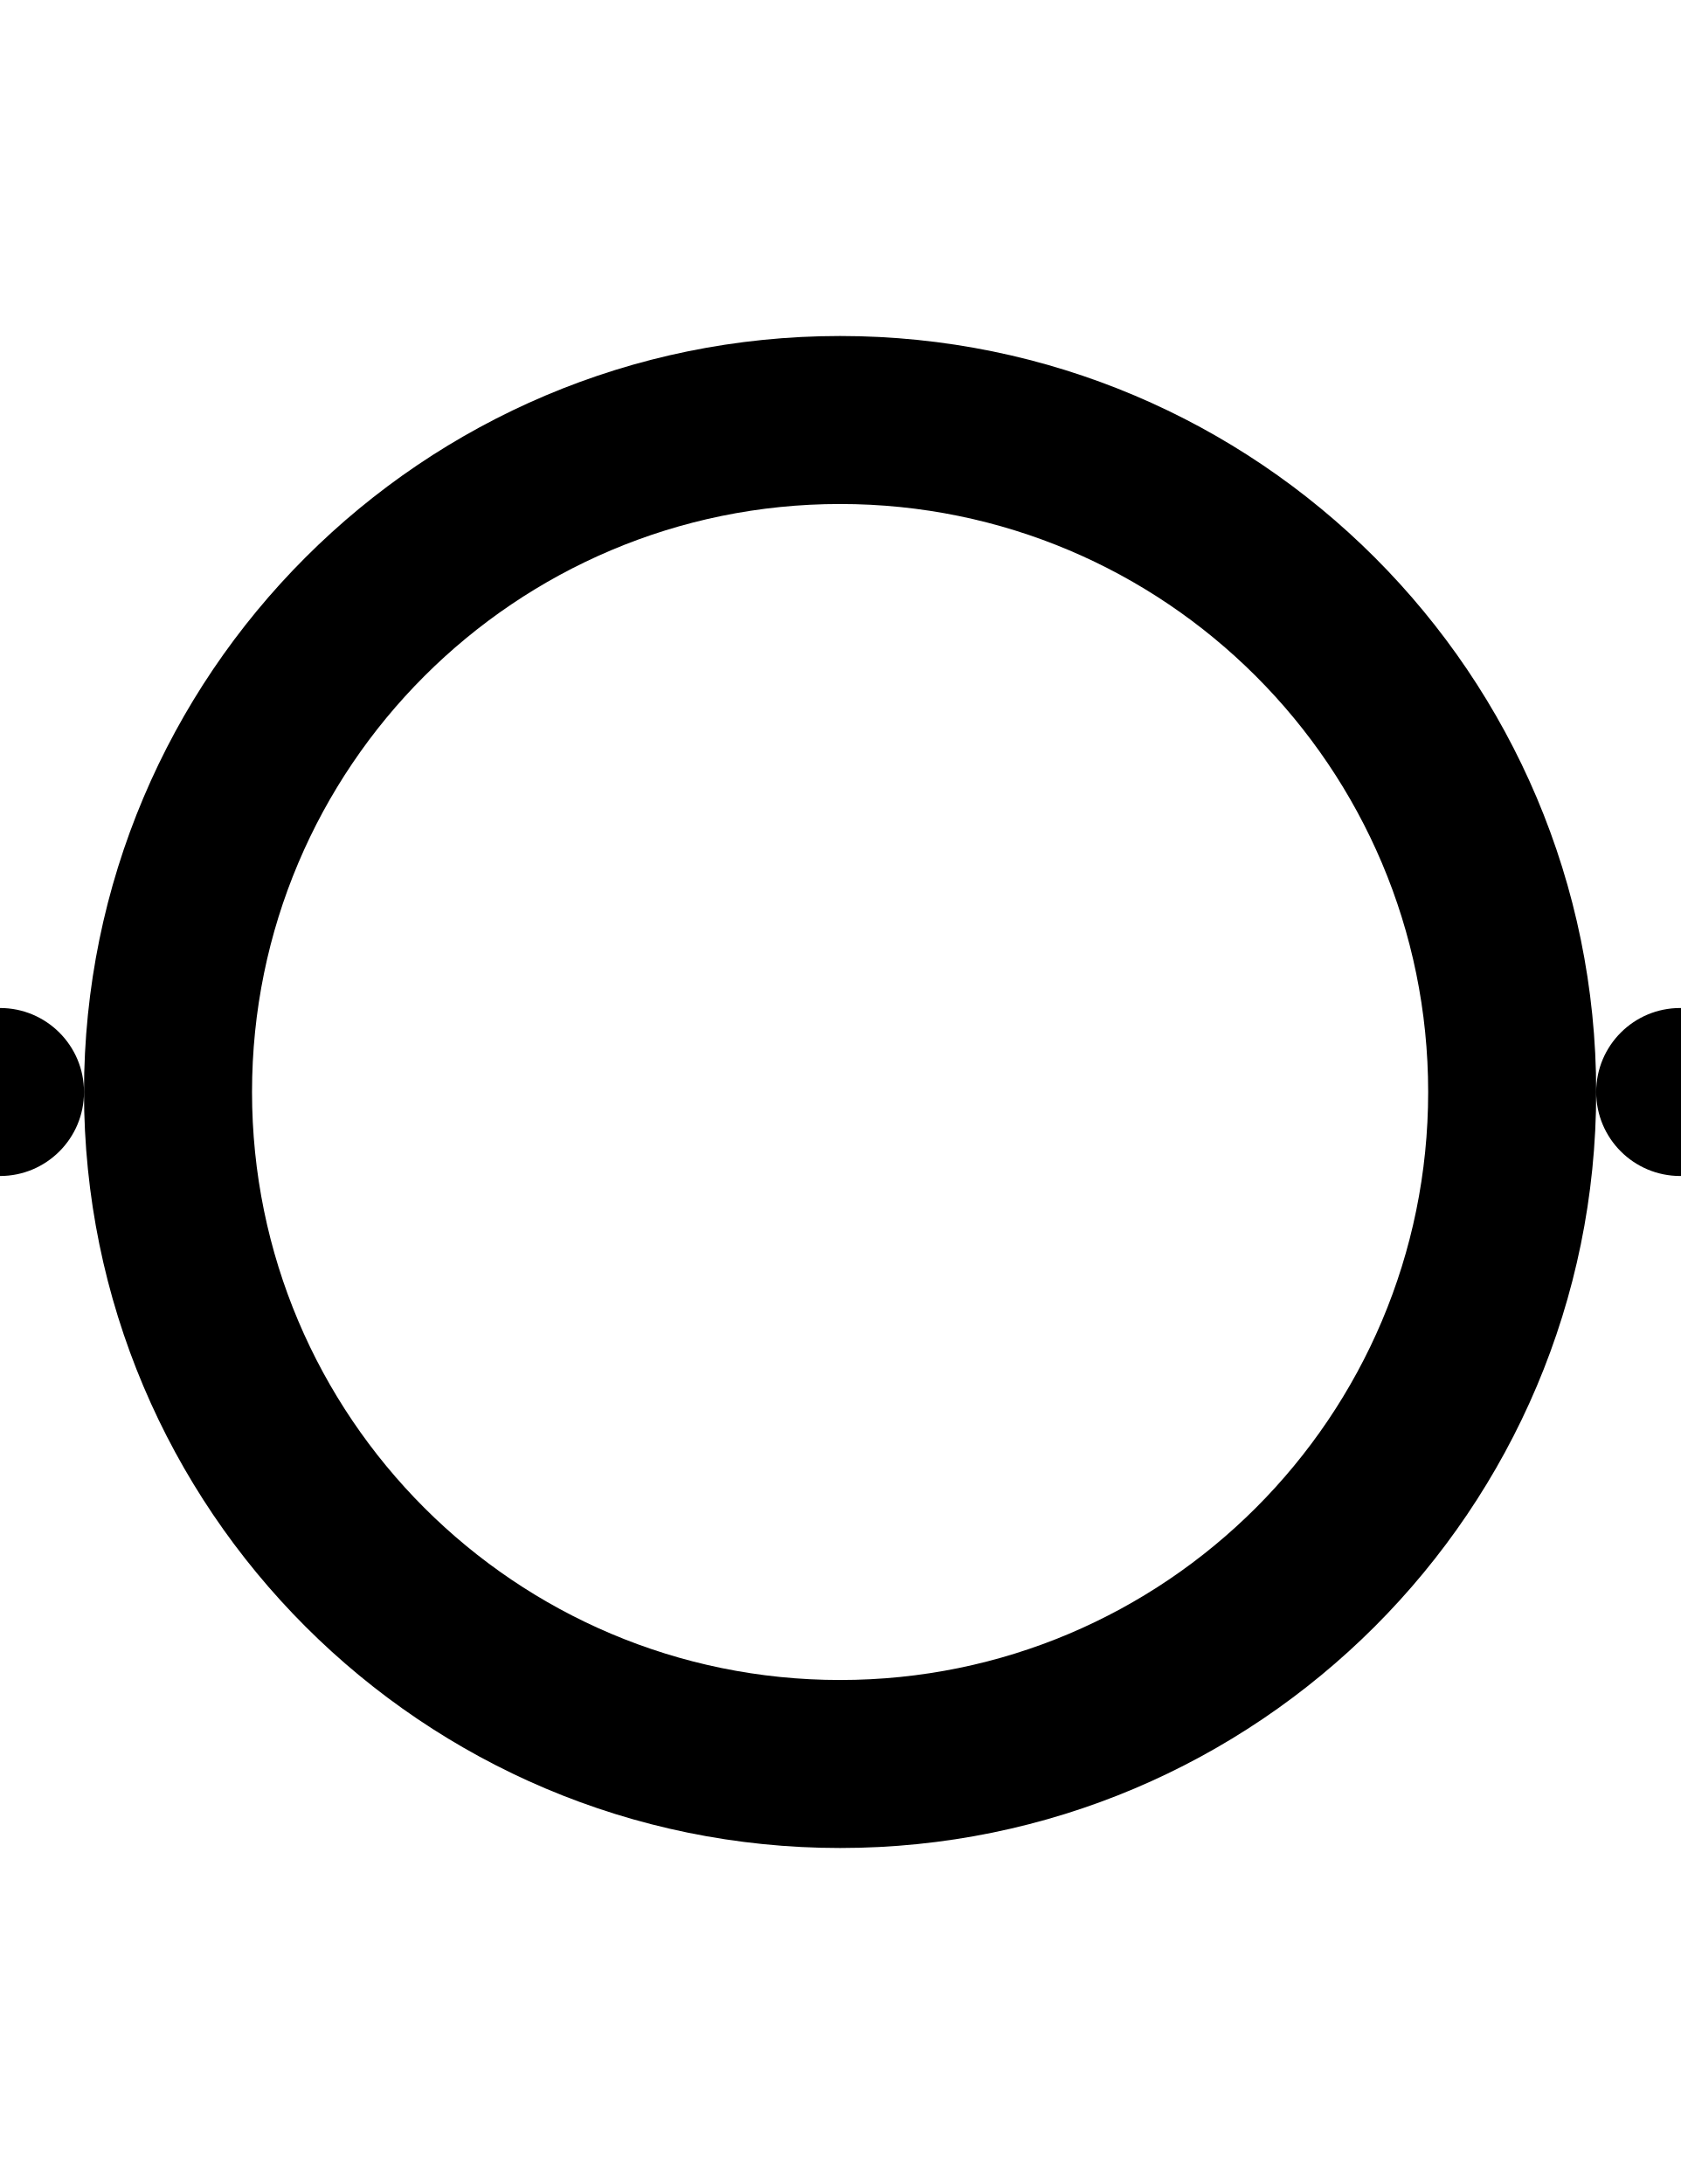
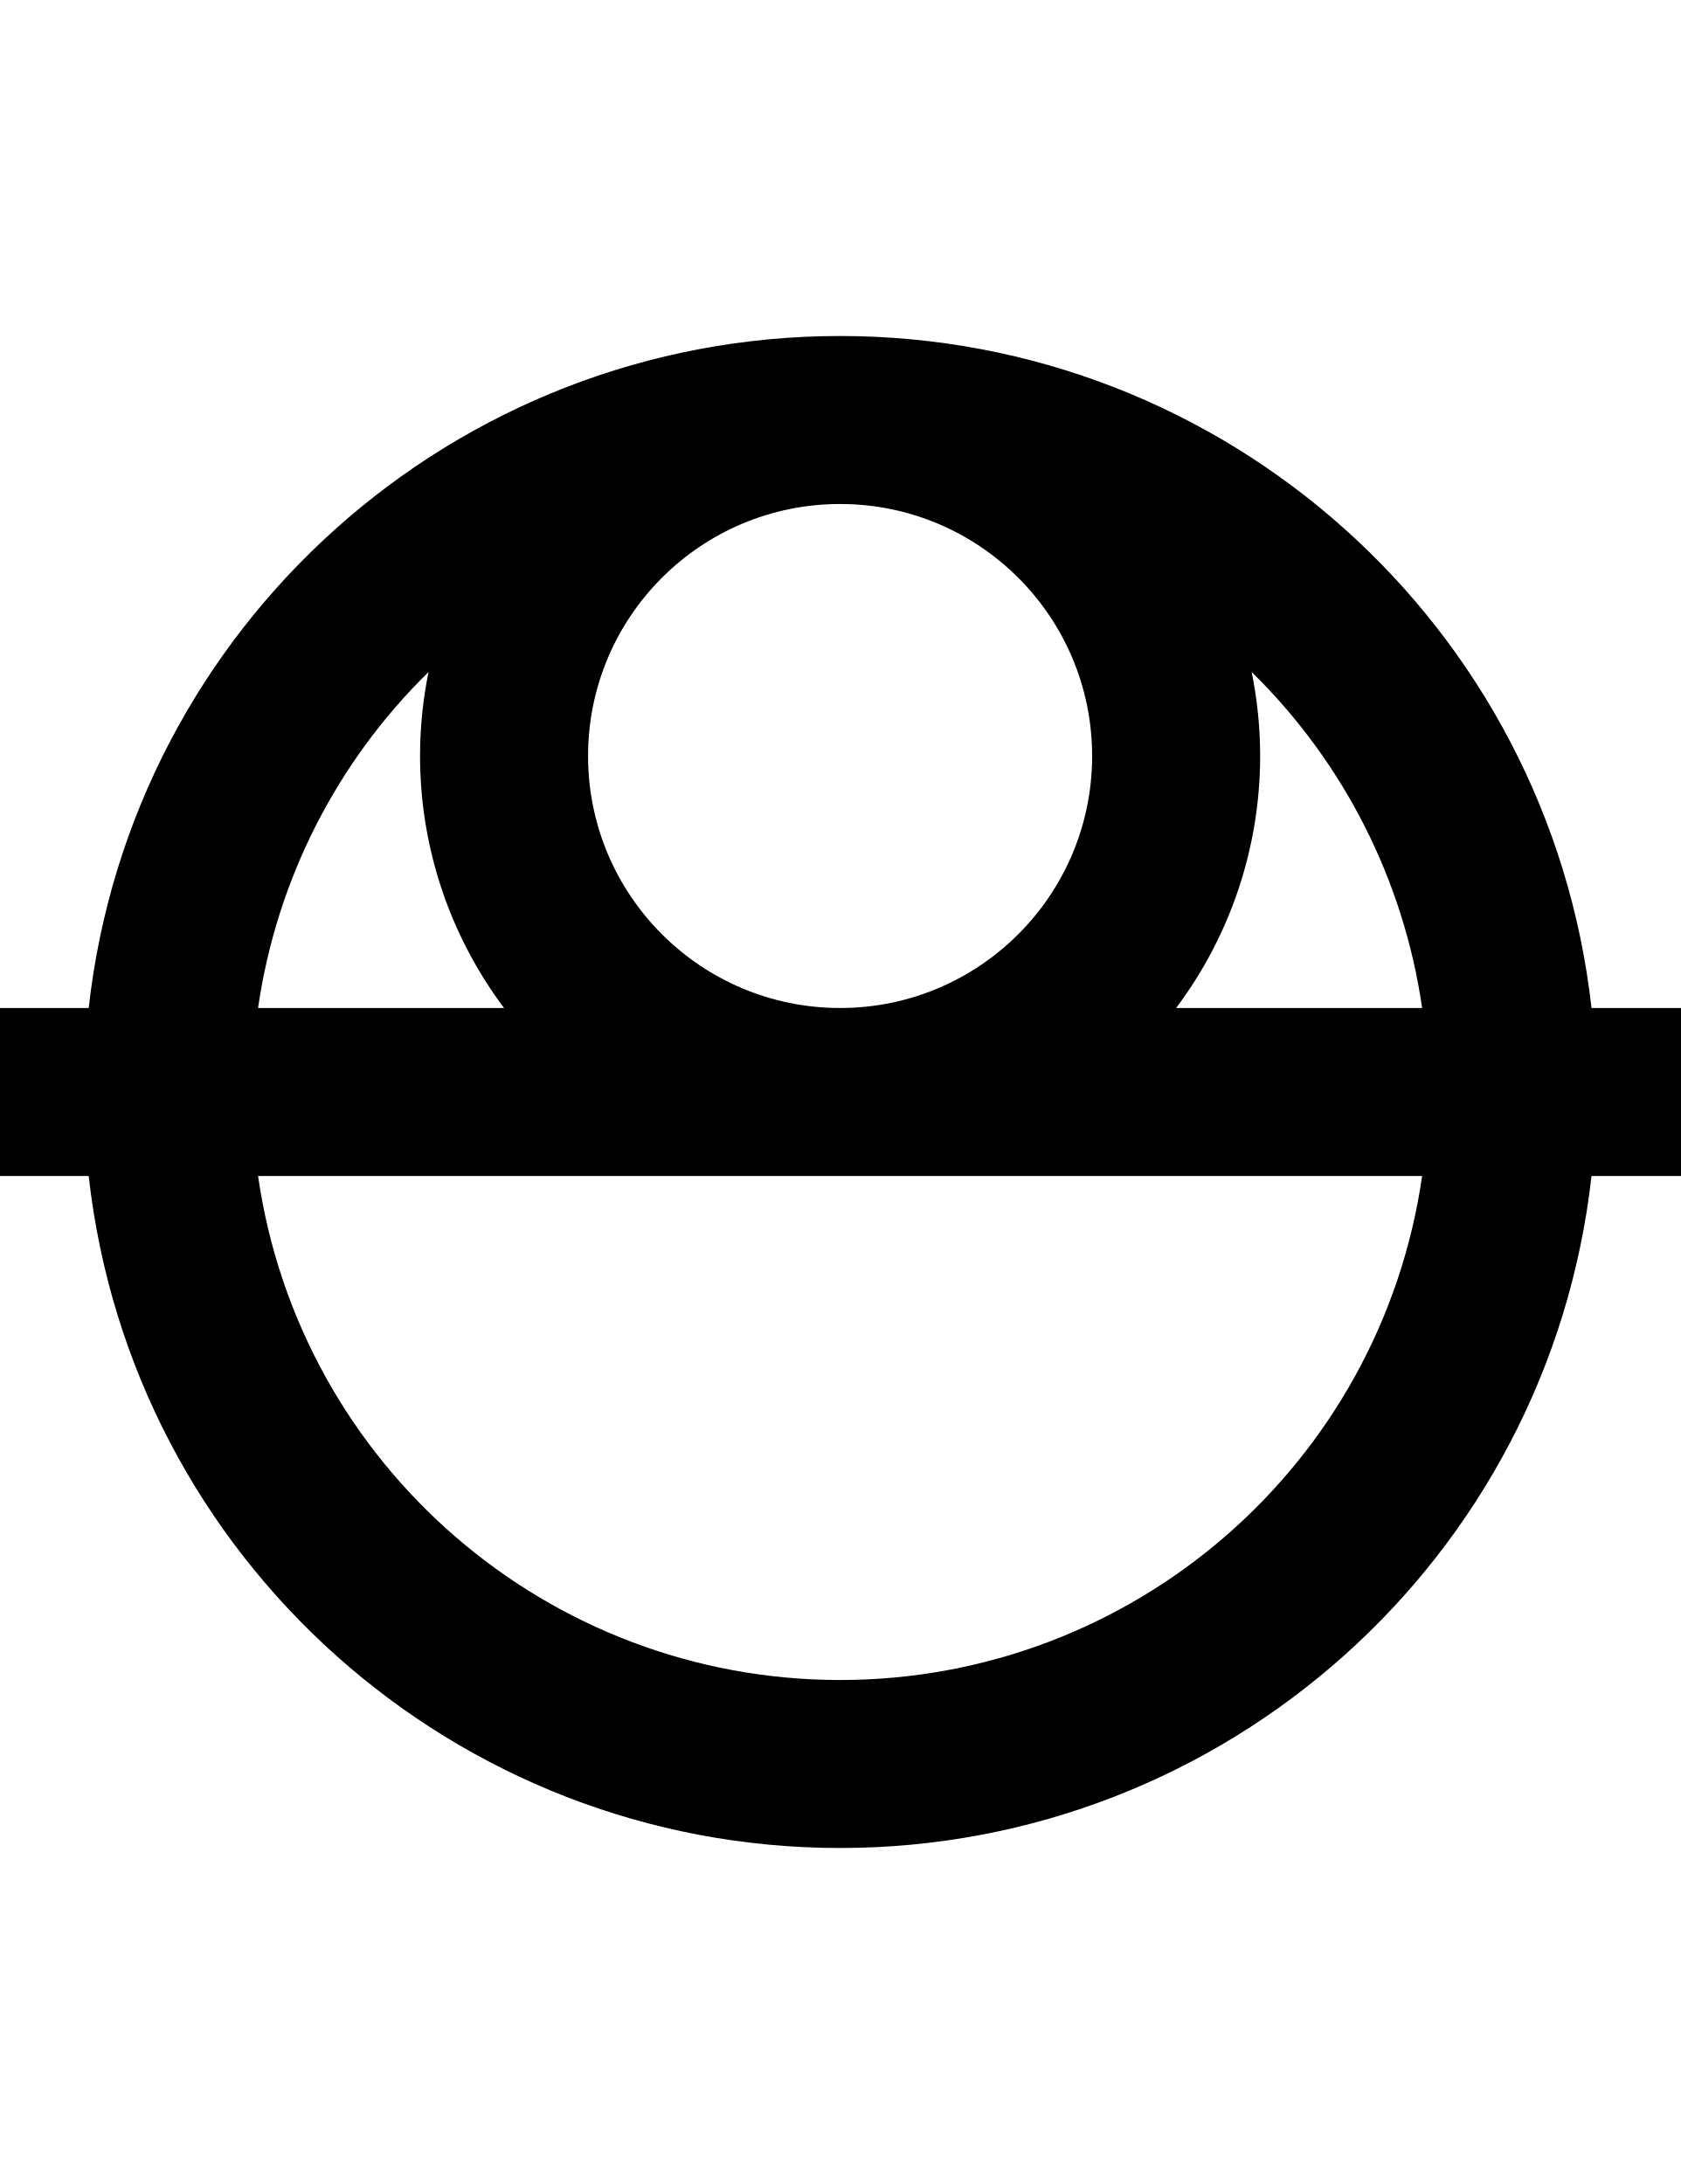
- <svg xmlns="http://www.w3.org/2000/svg" width="500" height="650">
-   <path d="M 250 100 A 225 225 0 0 0 25 325 A 225 225 0 0 0 250 550 A 225 225 0 0 0 475 325 A 225 225 0 0 0 250 100 z M 250 150 A 175 175 0 0 1 425 325 A 175 175 0 0 1 250 500 A 175 175 0 0 1 75 325 A 175 175 0 0 1 250 150 z " />
-   <circle cx="000" cy="325" r="25" />
-   <circle cx="500" cy="325" r="25" />
+ <svg xmlns="http://www.w3.org/2000/svg" width="500" height="650" version="1.1" id="svg4">
+   <defs id="defs4" />
+   <path id="path9" style="fill:#000000" d="M 250 100 A 225 225 0 0 0 26.393 300 L 0 300 C -13.807 300 -25 311.193 -25 325 C -25 338.807 -13.807 350 0 350 L 26.393 350 A 225 225 0 0 0 250 550 A 225 225 0 0 0 473.607 350 L 500 350 C 513.807 350 525 338.807 525 325 C 525 311.193 513.807 300 500 300 L 473.607 300 A 225 225 0 0 0 250 100 z M 250 150 A 75 75 0 0 1 325 225 A 75 75 0 0 1 250 300 A 75 75 0 0 1 175 225 A 75 75 0 0 1 250 150 z M 127.525 200 A 125 125 0 0 0 125 225 A 125 125 0 0 0 150 300 L 76.795 300 A 175 175 0 0 1 127.525 200 z M 372.475 200 A 175 175 0 0 1 423.205 300 L 350 300 A 125 125 0 0 0 375 225 A 125 125 0 0 0 372.475 200 z M 76.795 350 L 423.205 350 A 175 175 0 0 1 250 500 A 175 175 0 0 1 76.795 350 z " />
</svg>
